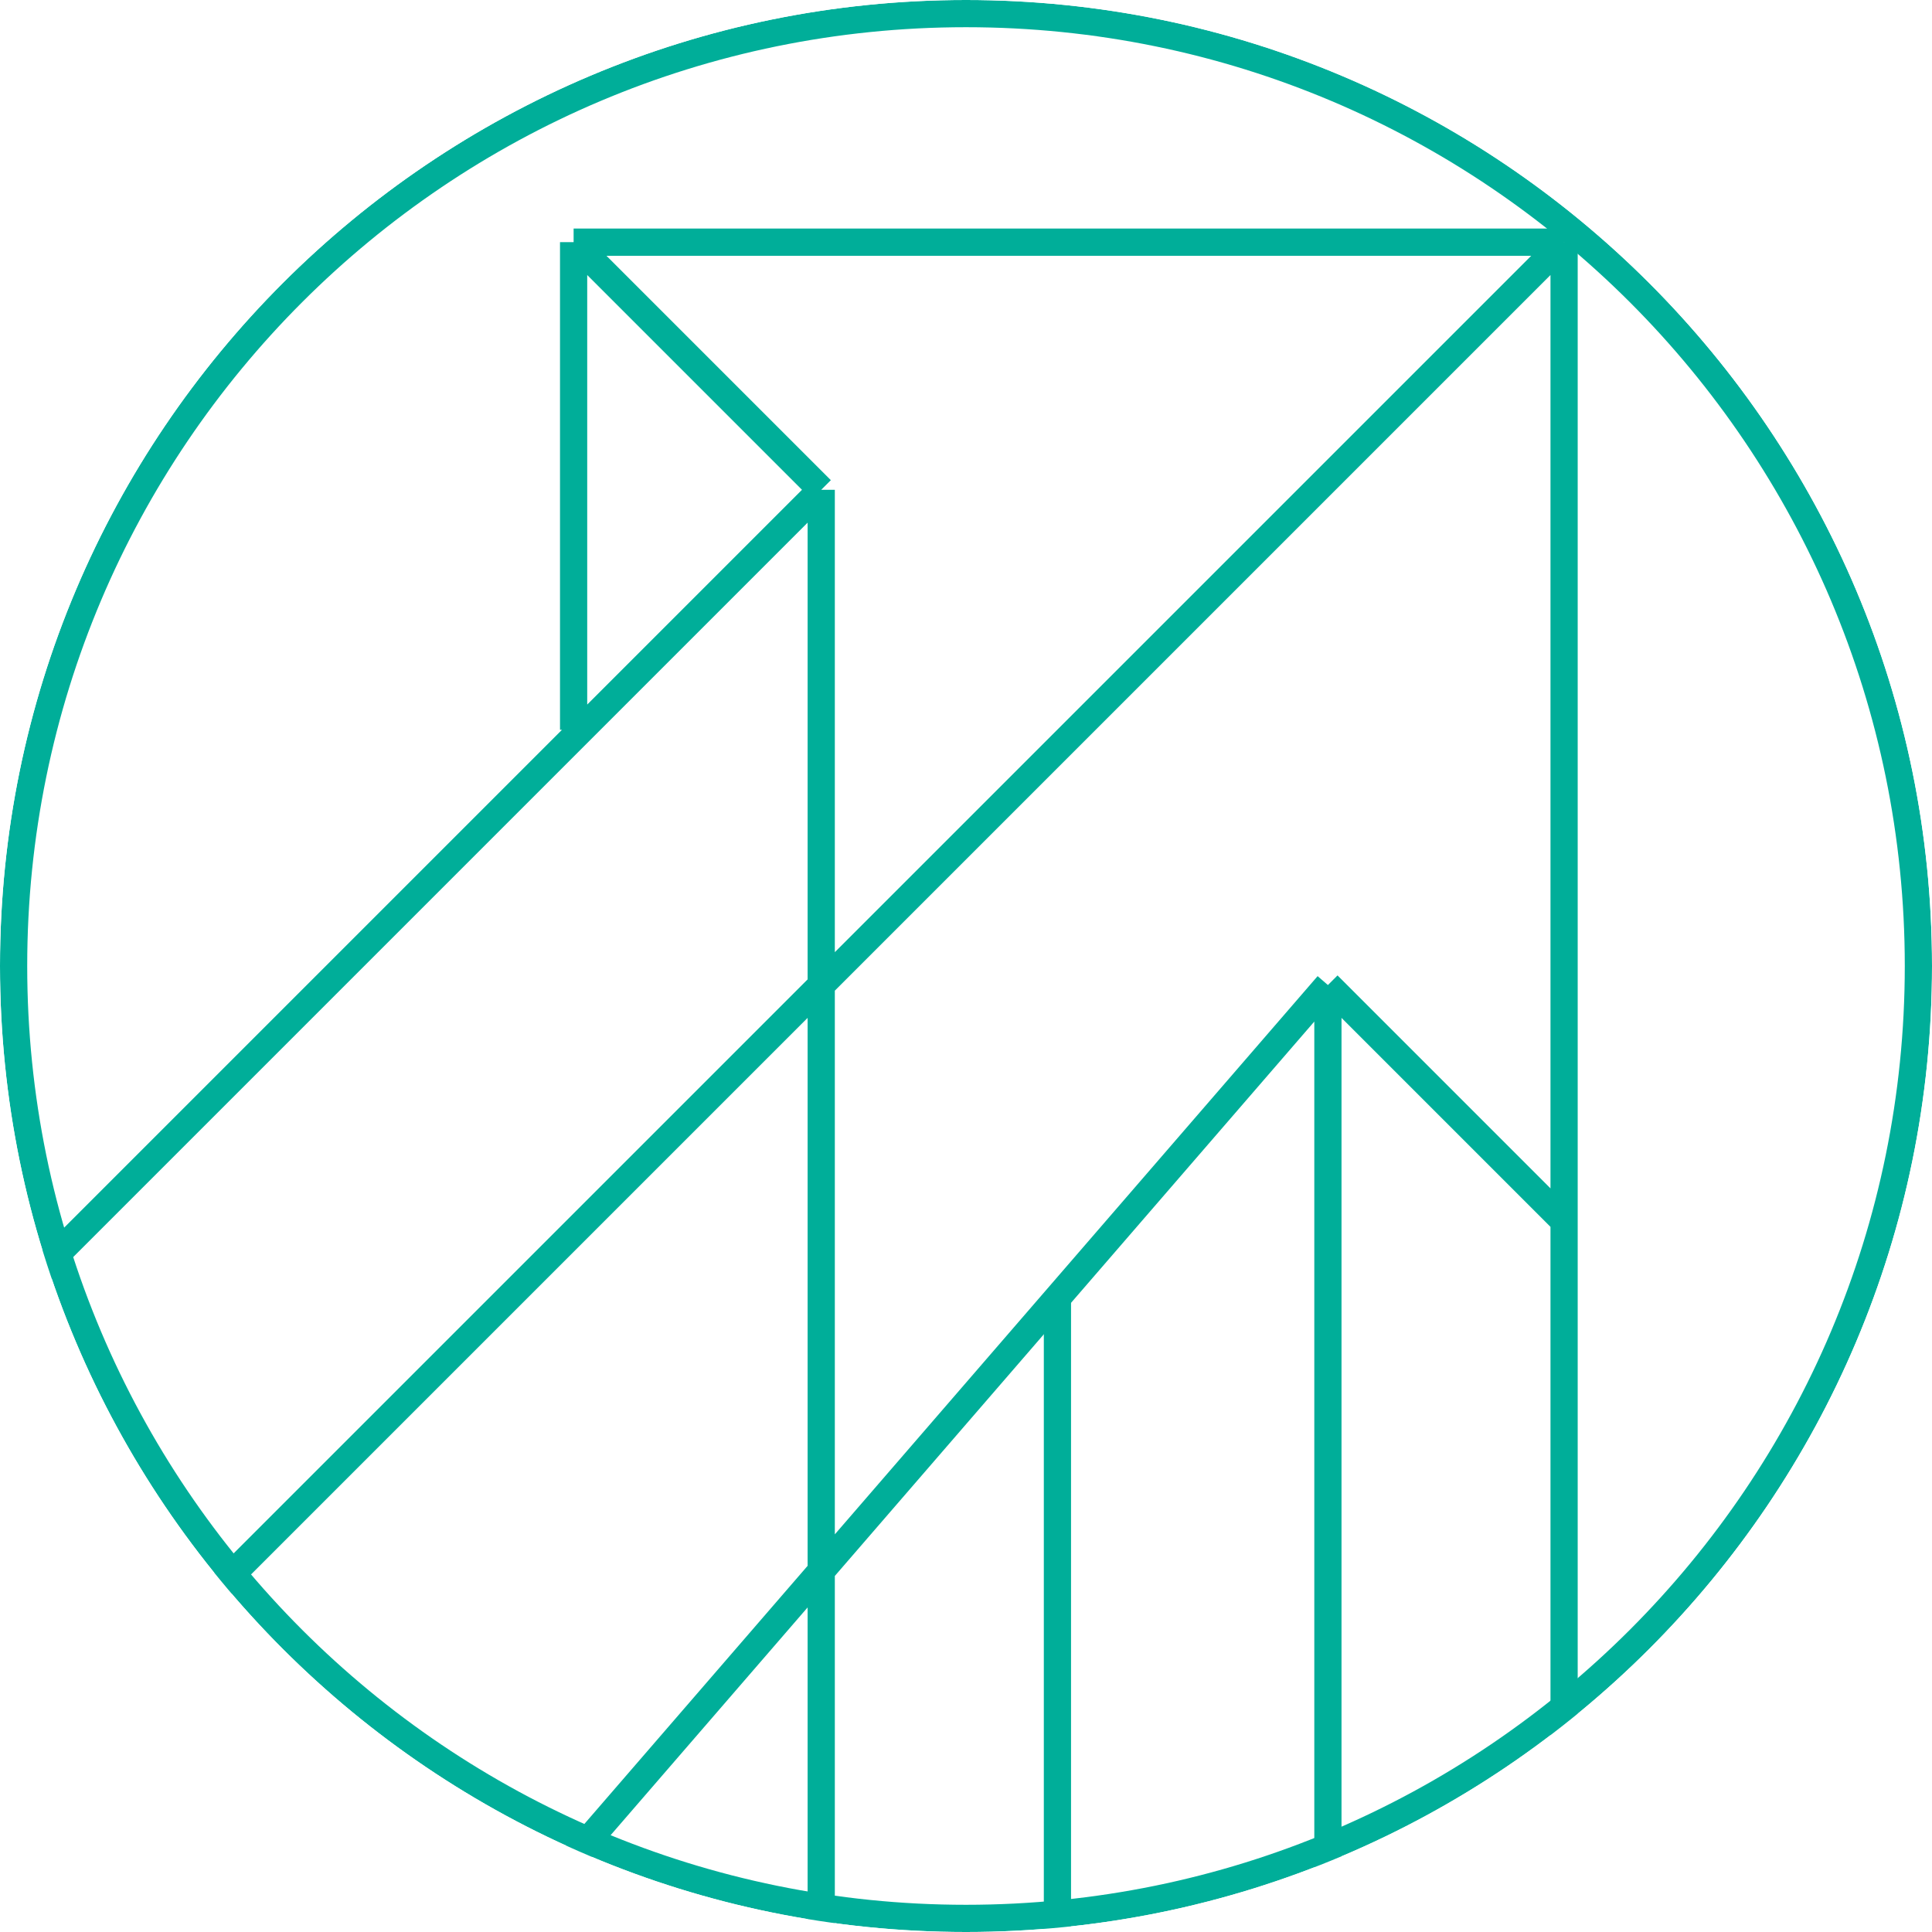
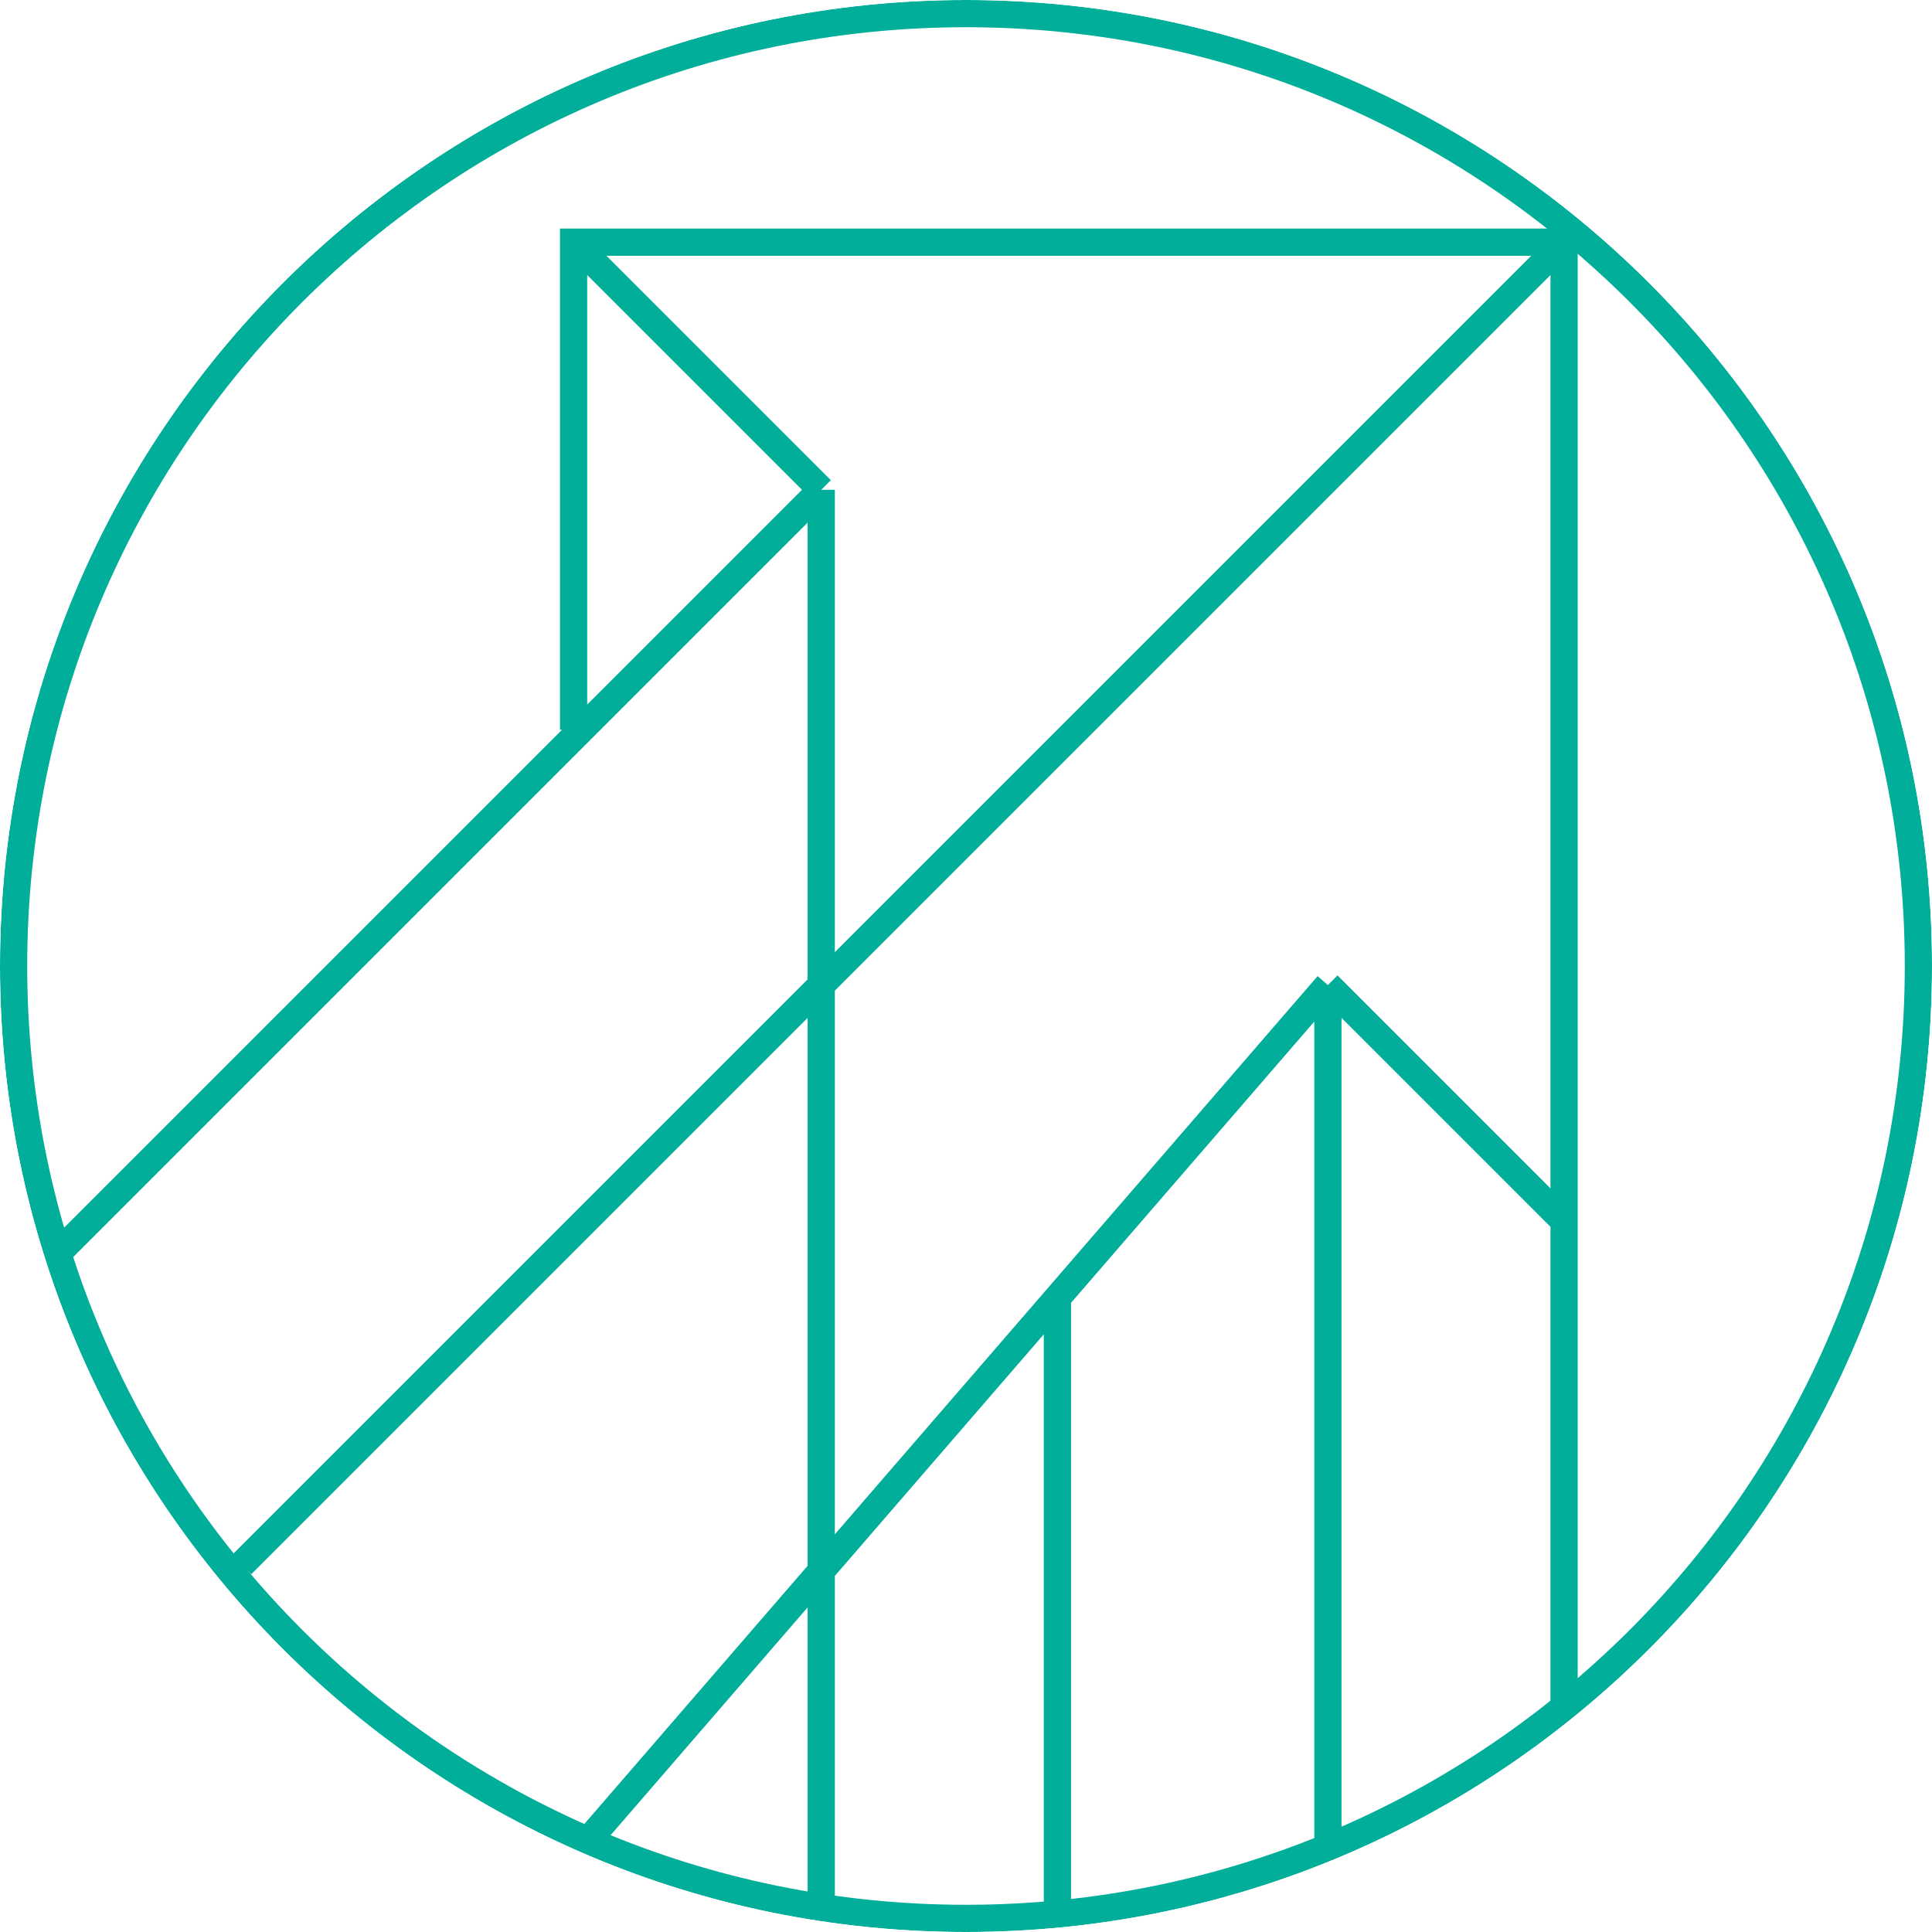
<svg xmlns="http://www.w3.org/2000/svg" width="142" height="142" viewBox="0 0 142 142" fill="none">
  <mask id="mask0" mask-type="alpha" maskUnits="userSpaceOnUse" x="0" y="0" width="142" height="142">
-     <circle cx="71" cy="71" r="70" fill="#00AE99" stroke="#00AE99" stroke-width="2" />
+     <path d="M71 141C109.66 141 141 109.66 141 71C141 32.34 109.66 1 71 1C32.34 1 1 32.34 1 71C1 109.66 32.34 141 71 141Z" fill="black" stroke="#00AE99" stroke-width="2" />
  </mask>
  <g mask="url(#mask0)">
-     <circle cx="71" cy="71" r="70" stroke="#00AE99" stroke-width="2" />
-     <path d="M114.959 17.799H42.16M114.959 17.799V89.759M114.959 17.799L1.559 131.199M42.16 17.799L60.359 35.999M42.16 17.799V53.639M60.359 35.999L-13.56 109.919M60.359 35.999V155.279M114.959 89.759L97.6 72.399M114.959 89.759V131.199M97.6 72.399L25.919 155.279M97.6 72.399V142.399" stroke="#00AE99" stroke-width="2" />
-     <path d="M77.72 95.641V157.521" stroke="#00AE99" stroke-width="2" />
+     <path d="M71 141C109.66 141 141 109.66 141 71C141 32.34 109.66 1 71 1C32.34 1 1 32.34 1 71C1 109.66 32.34 141 71 141Z" stroke="#00AE99" stroke-width="2" />
+     <path d="M114.959 17.799H42.159V53.639M114.959 17.799V89.759L97.599 72.399M114.959 17.799L17.757 115M4.5 91.858L60 36.358M97.599 72.399L43 135.528M97.599 72.399V135.528M77.719 95.64V140.5M60.359 140.5V36M114.959 125.5V88.5M42.5 18.14L60.36 36" stroke="#00AE99" stroke-width="2" />
  </g>
</svg>
